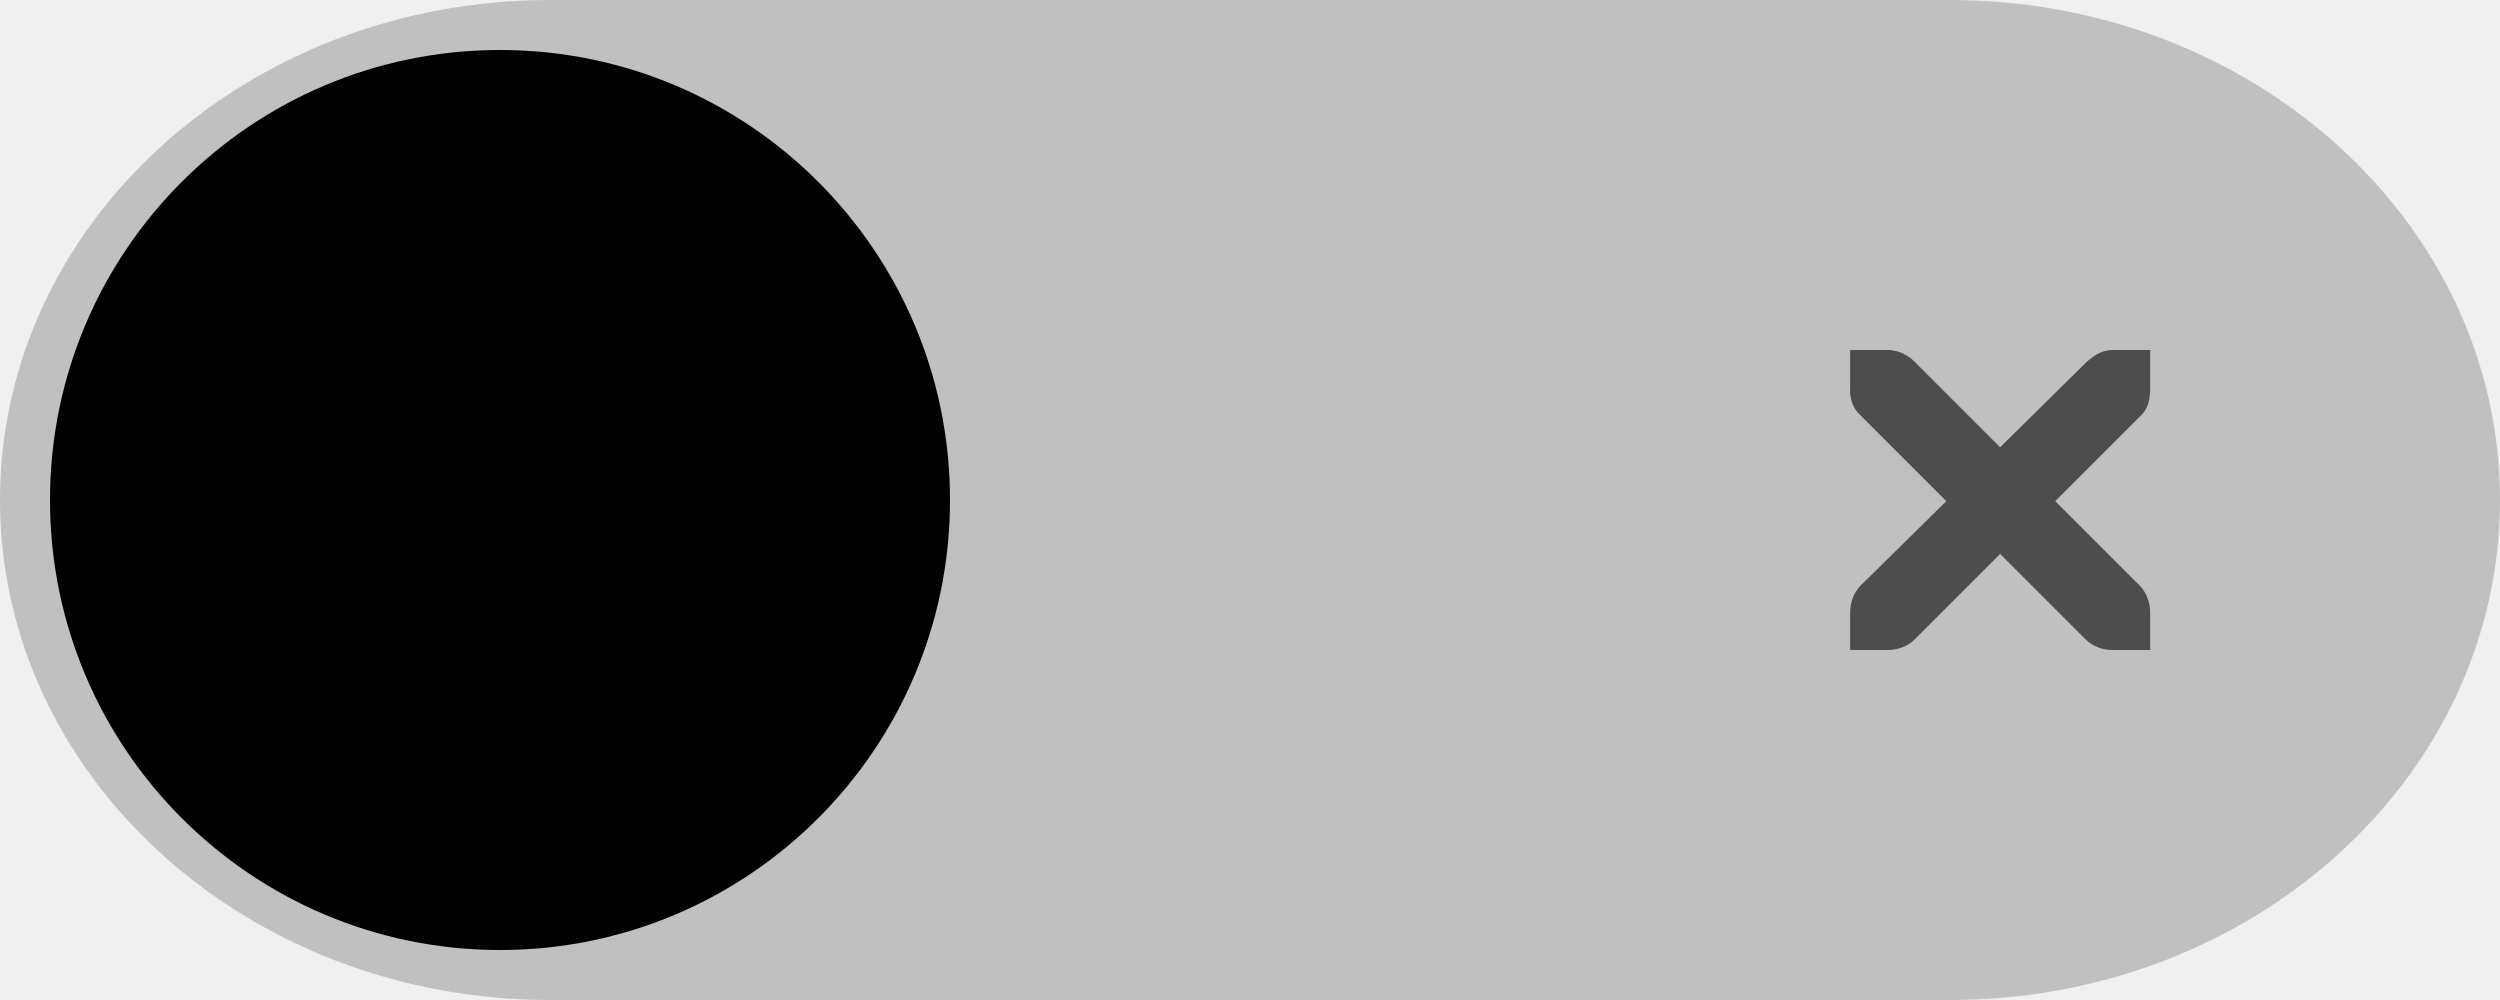
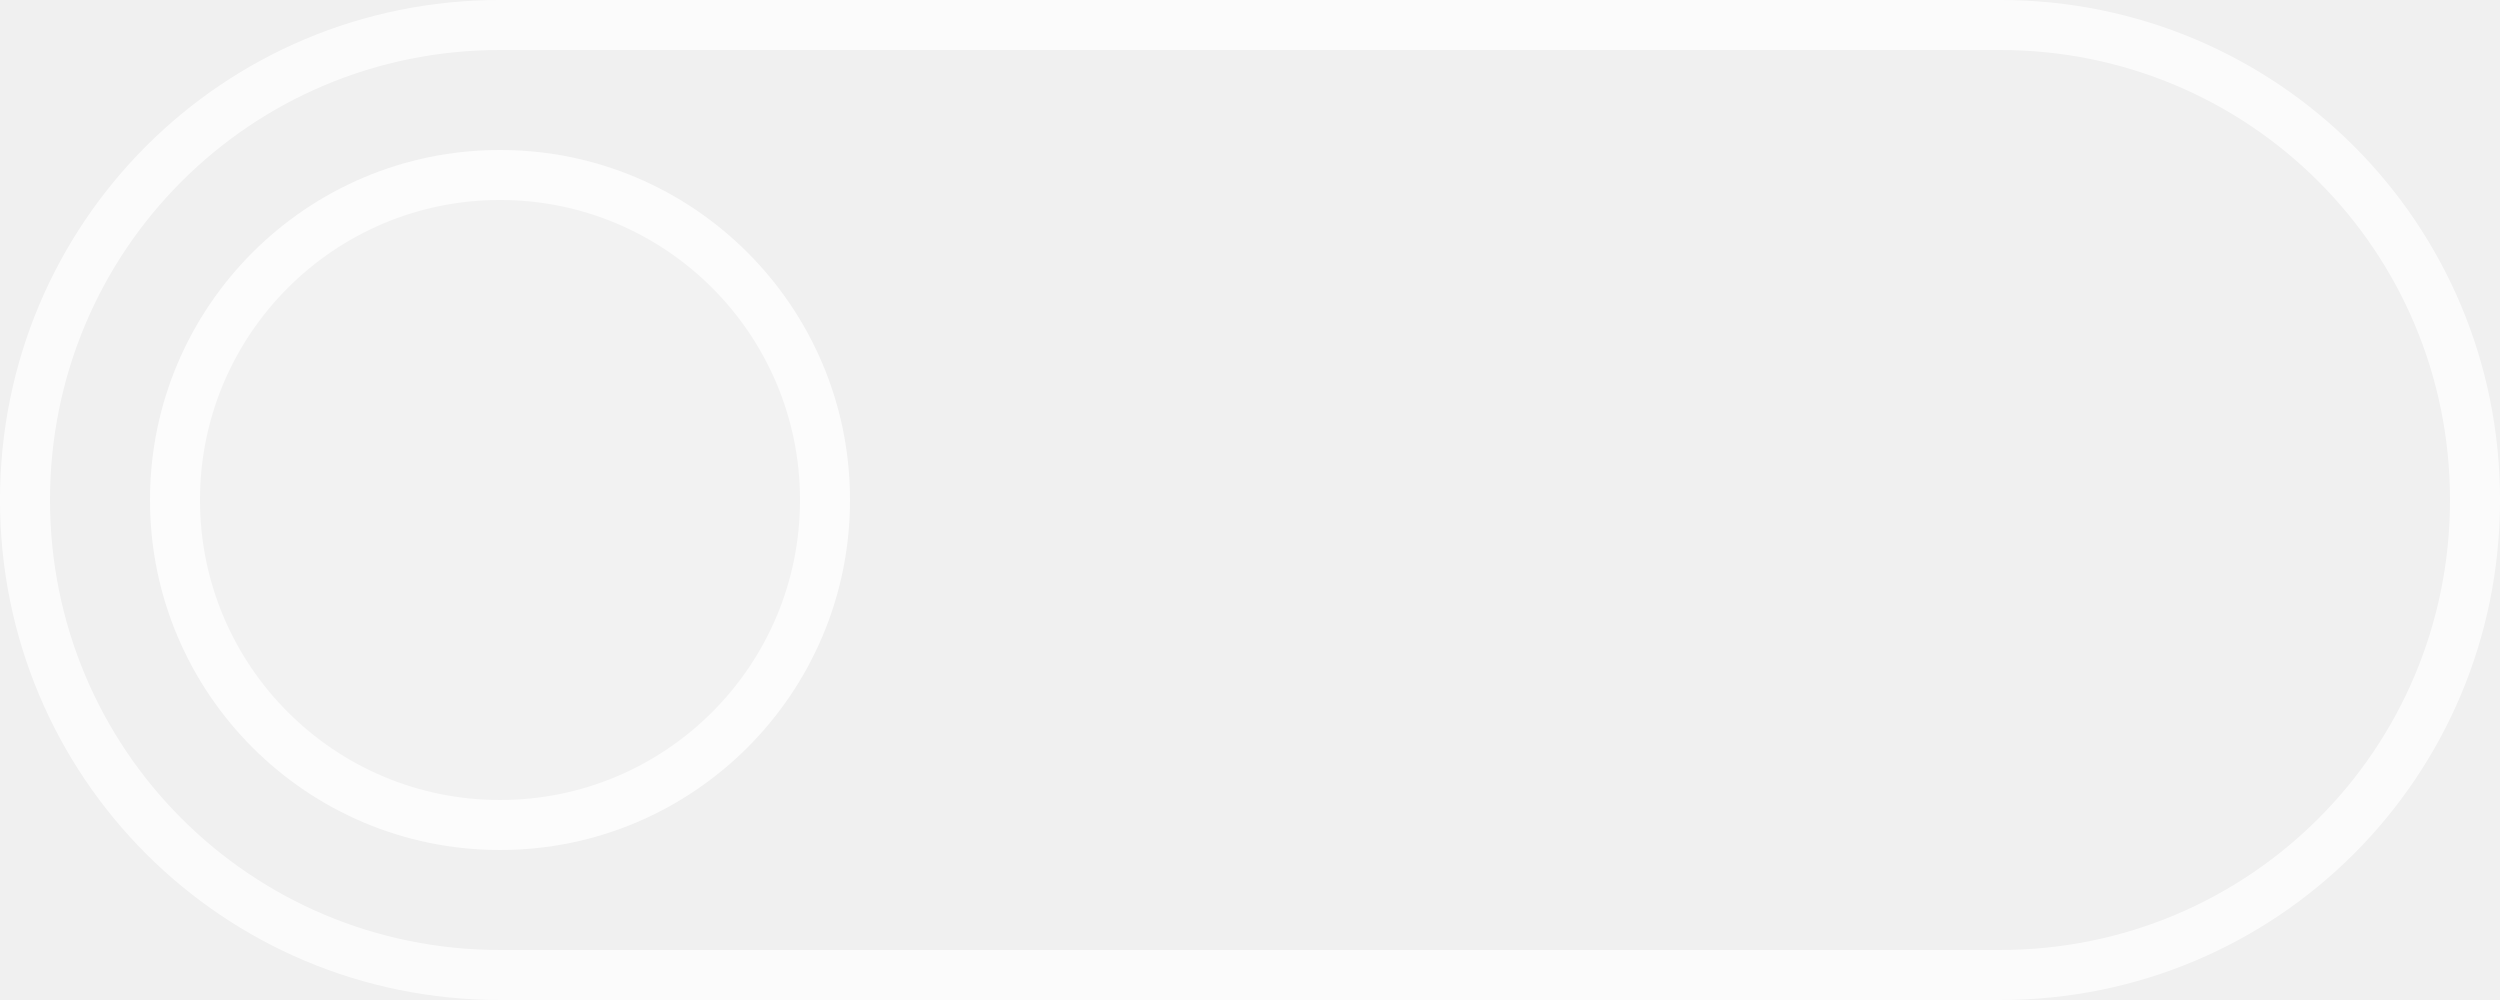
- <svg xmlns="http://www.w3.org/2000/svg" xmlns:ns1="http://www.openswatchbook.org/uri/2009/osb" xmlns:xlink="http://www.w3.org/1999/xlink" width="50" height="20" id="svg7539" version="1.1">
+ <svg xmlns="http://www.w3.org/2000/svg" xmlns:ns1="http://www.openswatchbook.org/uri/2009/osb" width="50" height="20" id="svg7539" version="1.1">
  <defs id="defs7541">
    <linearGradient id="selected_fg_color" ns1:paint="solid">
      <stop style="stop-color:#ffffffgit;stop-opacity:1;" offset="0" id="stop4164" />
    </linearGradient>
    <linearGradient id="linearGradient4695-1-4-3-5-0-6">
      <stop id="stop4697-9-9-7-0-1-5" style="stop-color:#000000;stop-opacity:1;" offset="0" />
      <stop id="stop4699-5-8-9-0-4-0" style="stop-color:#000000;stop-opacity:0" offset="1" />
    </linearGradient>
    <linearGradient id="linearGradient3768-6">
      <stop style="stop-color:#0f0f0f;stop-opacity:1;" offset="0" id="stop3770-0" />
      <stop id="stop3778-6" offset="0.078" style="stop-color:#171717;stop-opacity:1;" />
      <stop style="stop-color:#171717;stop-opacity:1;" offset="0.974" id="stop3774-2" />
      <stop style="stop-color:#1b1b1b;stop-opacity:1;" offset="1" id="stop3776-2" />
    </linearGradient>
    <linearGradient id="linearGradient3969-0-4">
      <stop style="stop-color:#353537;stop-opacity:1;" offset="0" id="stop3971-2-6" />
      <stop style="stop-color:#4d4f52;stop-opacity:1;" offset="1" id="stop3973-0-1" />
    </linearGradient>
    <linearGradient id="linearGradient3938">
      <stop id="stop3940" offset="0" style="stop-color:#ffffff;stop-opacity:0;" />
      <stop id="stop3942" offset="1" style="stop-color:#ffffff;stop-opacity:0.549;" />
    </linearGradient>
    <linearGradient id="linearGradient6523">
      <stop id="stop6525" offset="0" style="stop-color:#1a1a1a;stop-opacity:1;" />
      <stop id="stop6527" offset="1" style="stop-color:#1a1a1a;stop-opacity:0;" />
    </linearGradient>
    <linearGradient id="linearGradient3938-6">
      <stop id="stop3940-4" offset="0" style="stop-color:#bebebe;stop-opacity:1;" />
      <stop id="stop3942-8" offset="1" style="stop-color:#ffffff;stop-opacity:1;" />
    </linearGradient>
-     <linearGradient xlink:href="#selected_fg_color" id="linearGradient4166" x1="41" y1="1032.362" x2="41" y2="1050.362" gradientUnits="userSpaceOnUse" />
-     <linearGradient xlink:href="#selected_fg_color" id="linearGradient4168" x1="1046.001" y1="337" x2="1046.001" y2="343" gradientUnits="userSpaceOnUse" />
  </defs>
  <g id="layer1" transform="translate(-120,88)">
    <g transform="translate(-886,-418)" style="display:inline;opacity:1" id="switch-selected">
-       <g id="layer1-9-3" transform="matrix(-1,0,0,1,1177,420)">
-         <g style="display:inline" transform="translate(120,-117)" id="switch-active-2-8">
-           <g id="g3900-12-2" transform="translate(0,-1004.362)">
-             <rect style="display:inline;opacity:0;fill:#434343;fill-opacity:1;stroke:none;stroke-width:1;stroke-linecap:butt;stroke-linejoin:miter;stroke-miterlimit:4;stroke-dasharray:none;stroke-dashoffset:0;stroke-opacity:1" id="rect5465-3-32-9" width="52" height="24" x="0" y="1029.362" />
-             <rect style="opacity:0.2;fill:#000000;fill-opacity:1;fill-rule:nonzero;stroke:none" id="rect2987-07-3" width="50" height="20" x="1" y="1031.362" ry="11" rx="11" />
-             <circle style="fill:url(#linearGradient4166);fill-opacity:1;fill-rule:nonzero;stroke:none" id="path3759-7-1" cx="41" cy="1041.362" r="9" />
-           </g>
-         </g>
+       <g style="display:inline" transform="translate(1156,632.6378)" id="switch-selected-3">
+         <path id="path1619" d="m -140,-302.638 c -5.54,0 -10,4.46 -10,10 0,5.54 4.46,10 10,10 h 30 c 5.54,0 10,-4.46 10,-10 0,-5.54 -4.46,-10 -10,-10 z m 0,1 h 30 c 4.986,0 9,4.014 9,9 0,4.986 -4.014,9 -9,9 H -140 c -4.986,0 -9,-4.014 -9,-9 0,-4.986 4.014,-9 9,-9 z" style="opacity:0.75;fill:#ffffff;fill-opacity:1;stroke:none;stroke-width:0.58;stroke-linecap:round;stroke-linejoin:miter;stroke-miterlimit:4;stroke-dasharray:none;stroke-opacity:1;paint-order:stroke fill markers" />
+         <circle r="7" cy="-292.638" cx="-140" id="circle1621" style="opacity:0.15;fill:#ffffff;fill-opacity:1;stroke:none;stroke-width:1.077;stroke-linecap:round;stroke-linejoin:miter;stroke-miterlimit:4;stroke-dasharray:none;stroke-opacity:1;paint-order:stroke fill markers" />
+         <path id="path1623" d="m -140,-299.638 a 7,7 0 0 0 -7,7 7,7 0 0 0 7,7 7,7 0 0 0 7,-7 7,7 0 0 0 -7,-7 z m 0,1 a 6,6 0 0 1 6,6 6,6 0 0 1 -6,6 6,6 0 0 1 -6,-6 6,6 0 0 1 6,-6 z" style="opacity:0.75;fill:#ffffff;fill-opacity:1;stroke:none;stroke-width:1.077;stroke-linecap:round;stroke-linejoin:miter;stroke-miterlimit:4;stroke-dasharray:none;stroke-opacity:1;paint-order:stroke fill markers" />
      </g>
-       <path d="m 1043.003,337 0.75,0 c 0.01,-9e-5 0.016,-3.5e-4 0.023,0 0.191,0.008 0.382,0.096 0.516,0.234 l 1.711,1.711 1.734,-1.711 c 0.199,-0.173 0.335,-0.229 0.516,-0.234 l 0.75,0 0,0.75 c 0,0.215 -0.026,0.413 -0.188,0.562 l -1.711,1.711 1.688,1.688 c 0.141,0.141 0.211,0.34 0.211,0.539 l 0,0.75 -0.75,0 c -0.199,-10e-6 -0.398,-0.07 -0.539,-0.211 l -1.711,-1.711 -1.711,1.711 c -0.141,0.141 -0.34,0.211 -0.539,0.211 l -0.75,0 0,-0.75 c 0,-0.199 0.07,-0.398 0.211,-0.539 l 1.711,-1.688 -1.711,-1.711 c -0.158,-0.146 -0.227,-0.352 -0.211,-0.562 l 0,-0.75 z" id="path10839-9-8-2-2-5-7" style="color:#bebebe;font-style:normal;font-variant:normal;font-weight:normal;font-stretch:normal;font-size:medium;line-height:normal;font-family:'Andale Mono';-inkscape-font-specification:'Andale Mono';text-indent:0;text-align:start;text-decoration:none;text-decoration-line:none;letter-spacing:normal;word-spacing:normal;text-transform:none;direction:ltr;block-progression:tb;writing-mode:lr-tb;text-anchor:start;display:inline;overflow:visible;visibility:visible;opacity:0.6;fill:url(#linearGradient4168);fill-opacity:1;fill-rule:nonzero;stroke:none;stroke-width:1.781;marker:none;enable-background:new" />
    </g>
  </g>
</svg>
